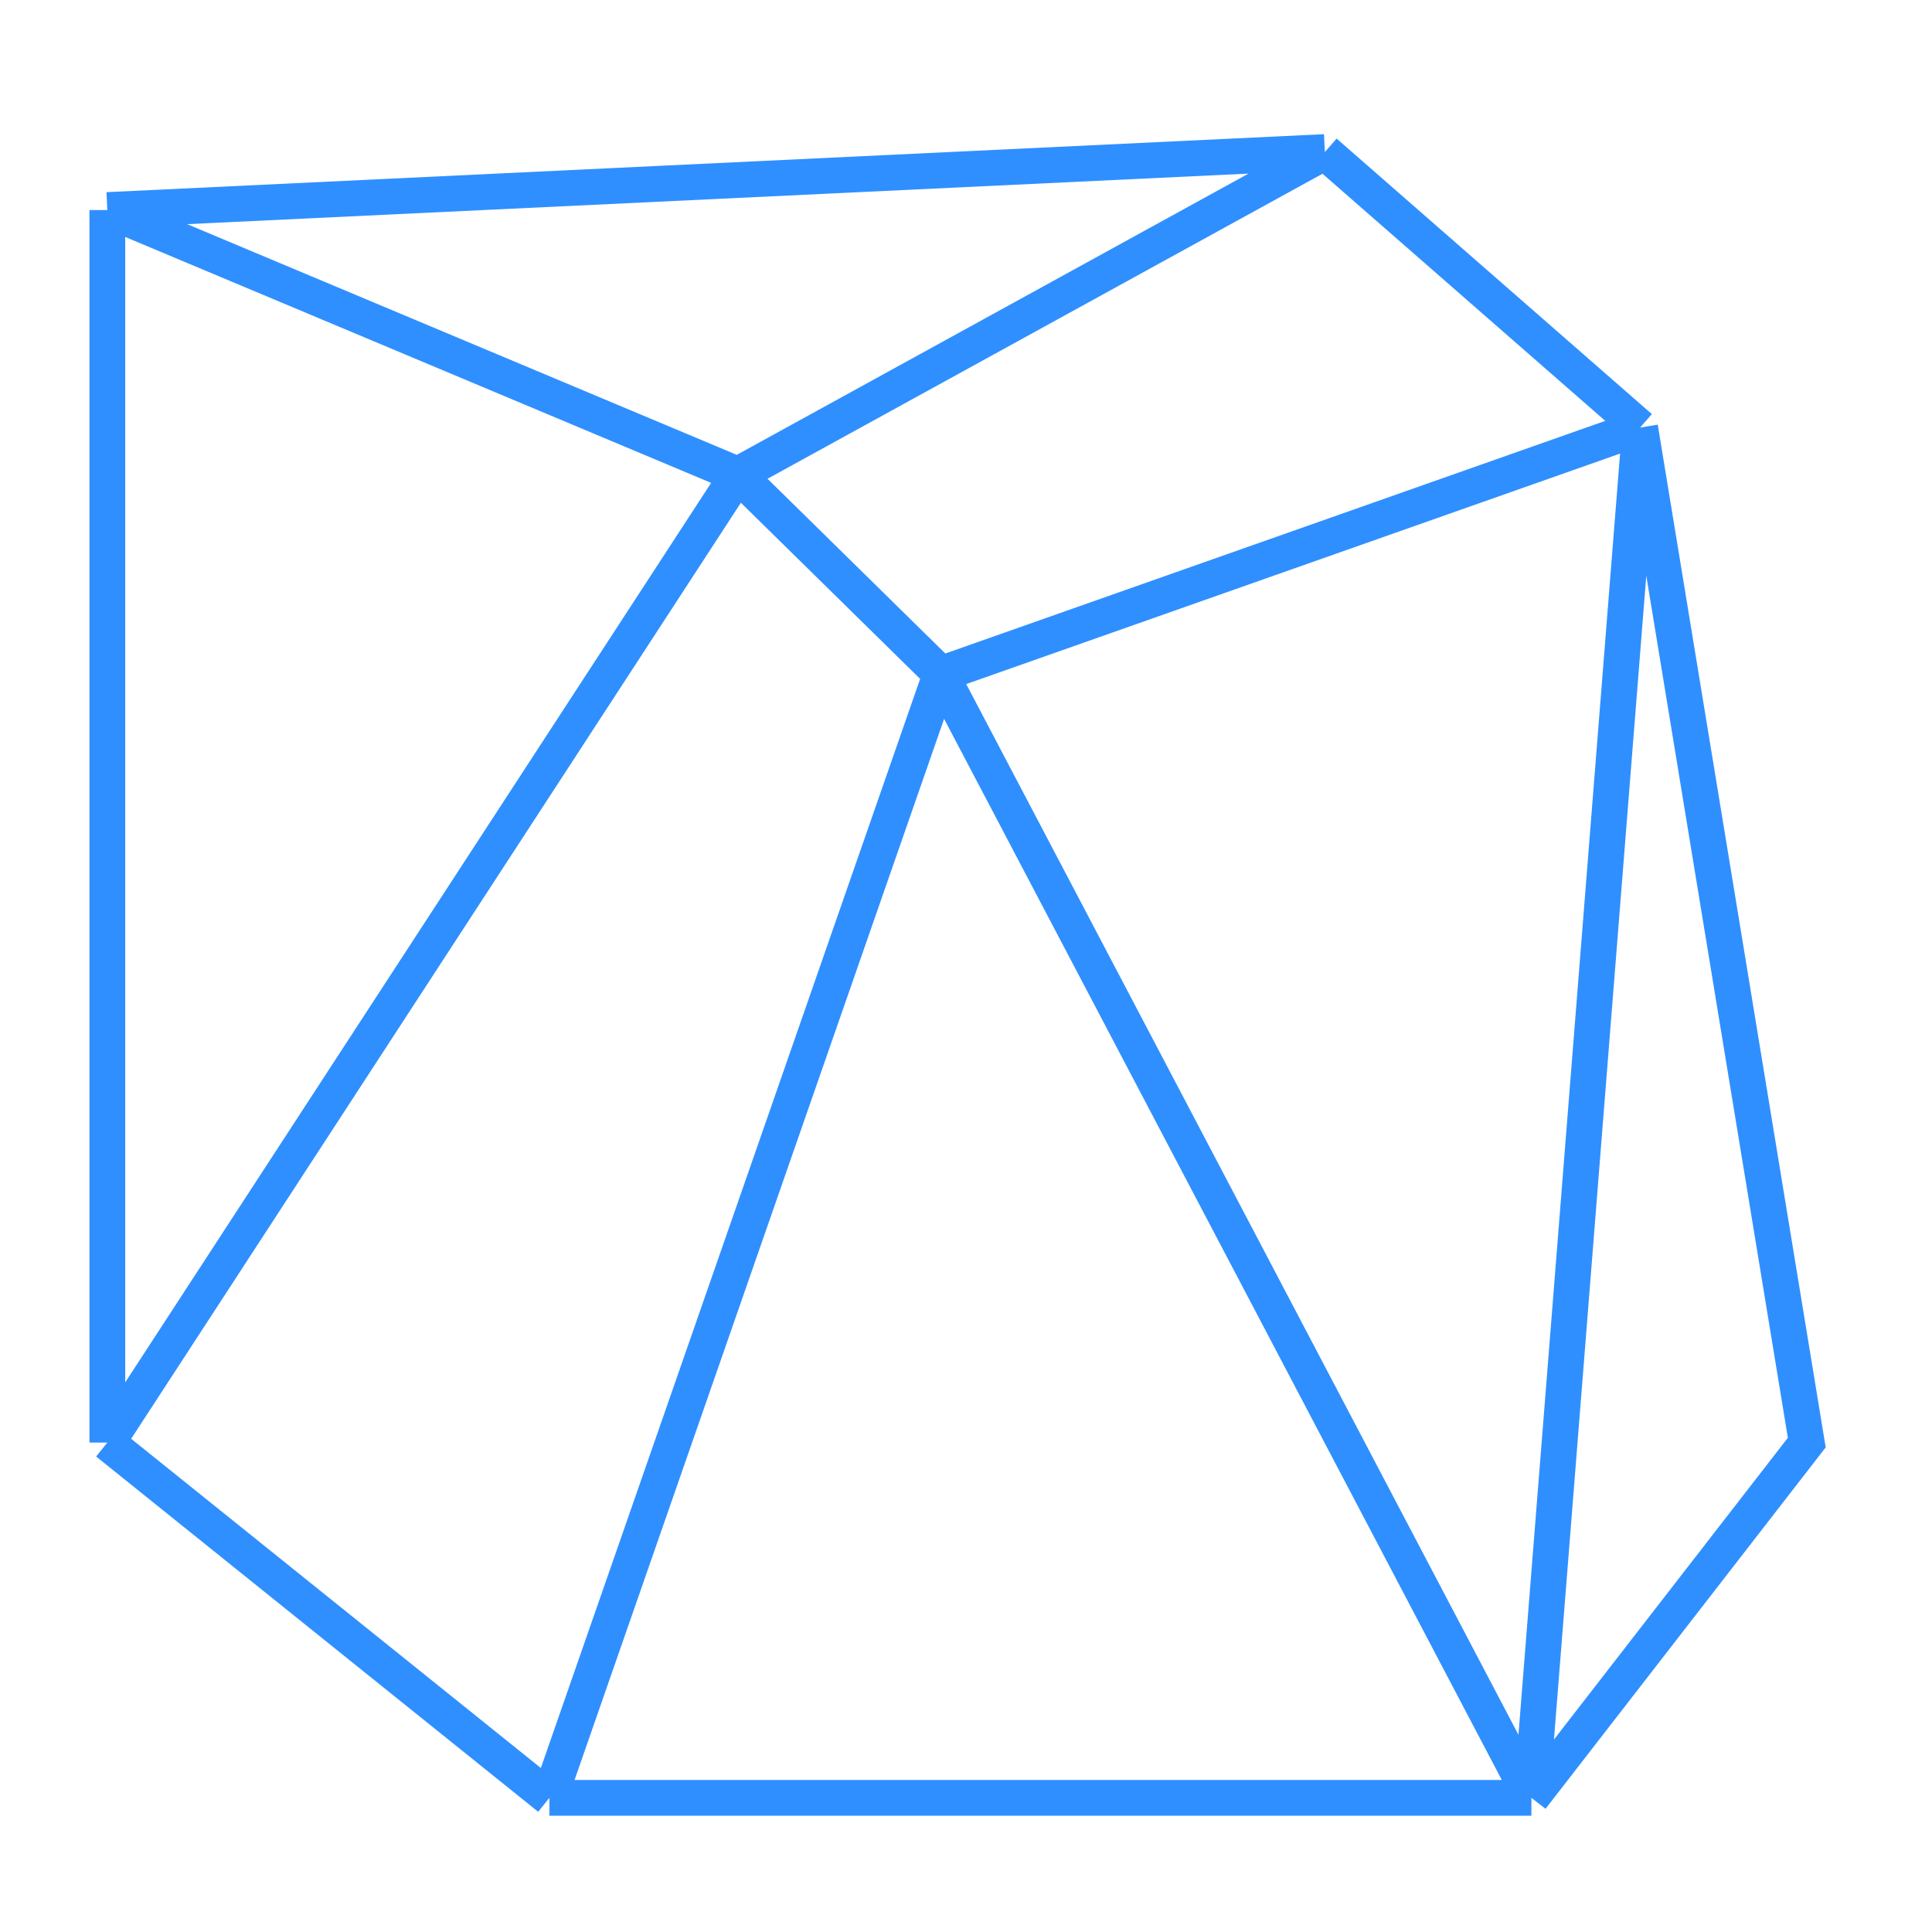
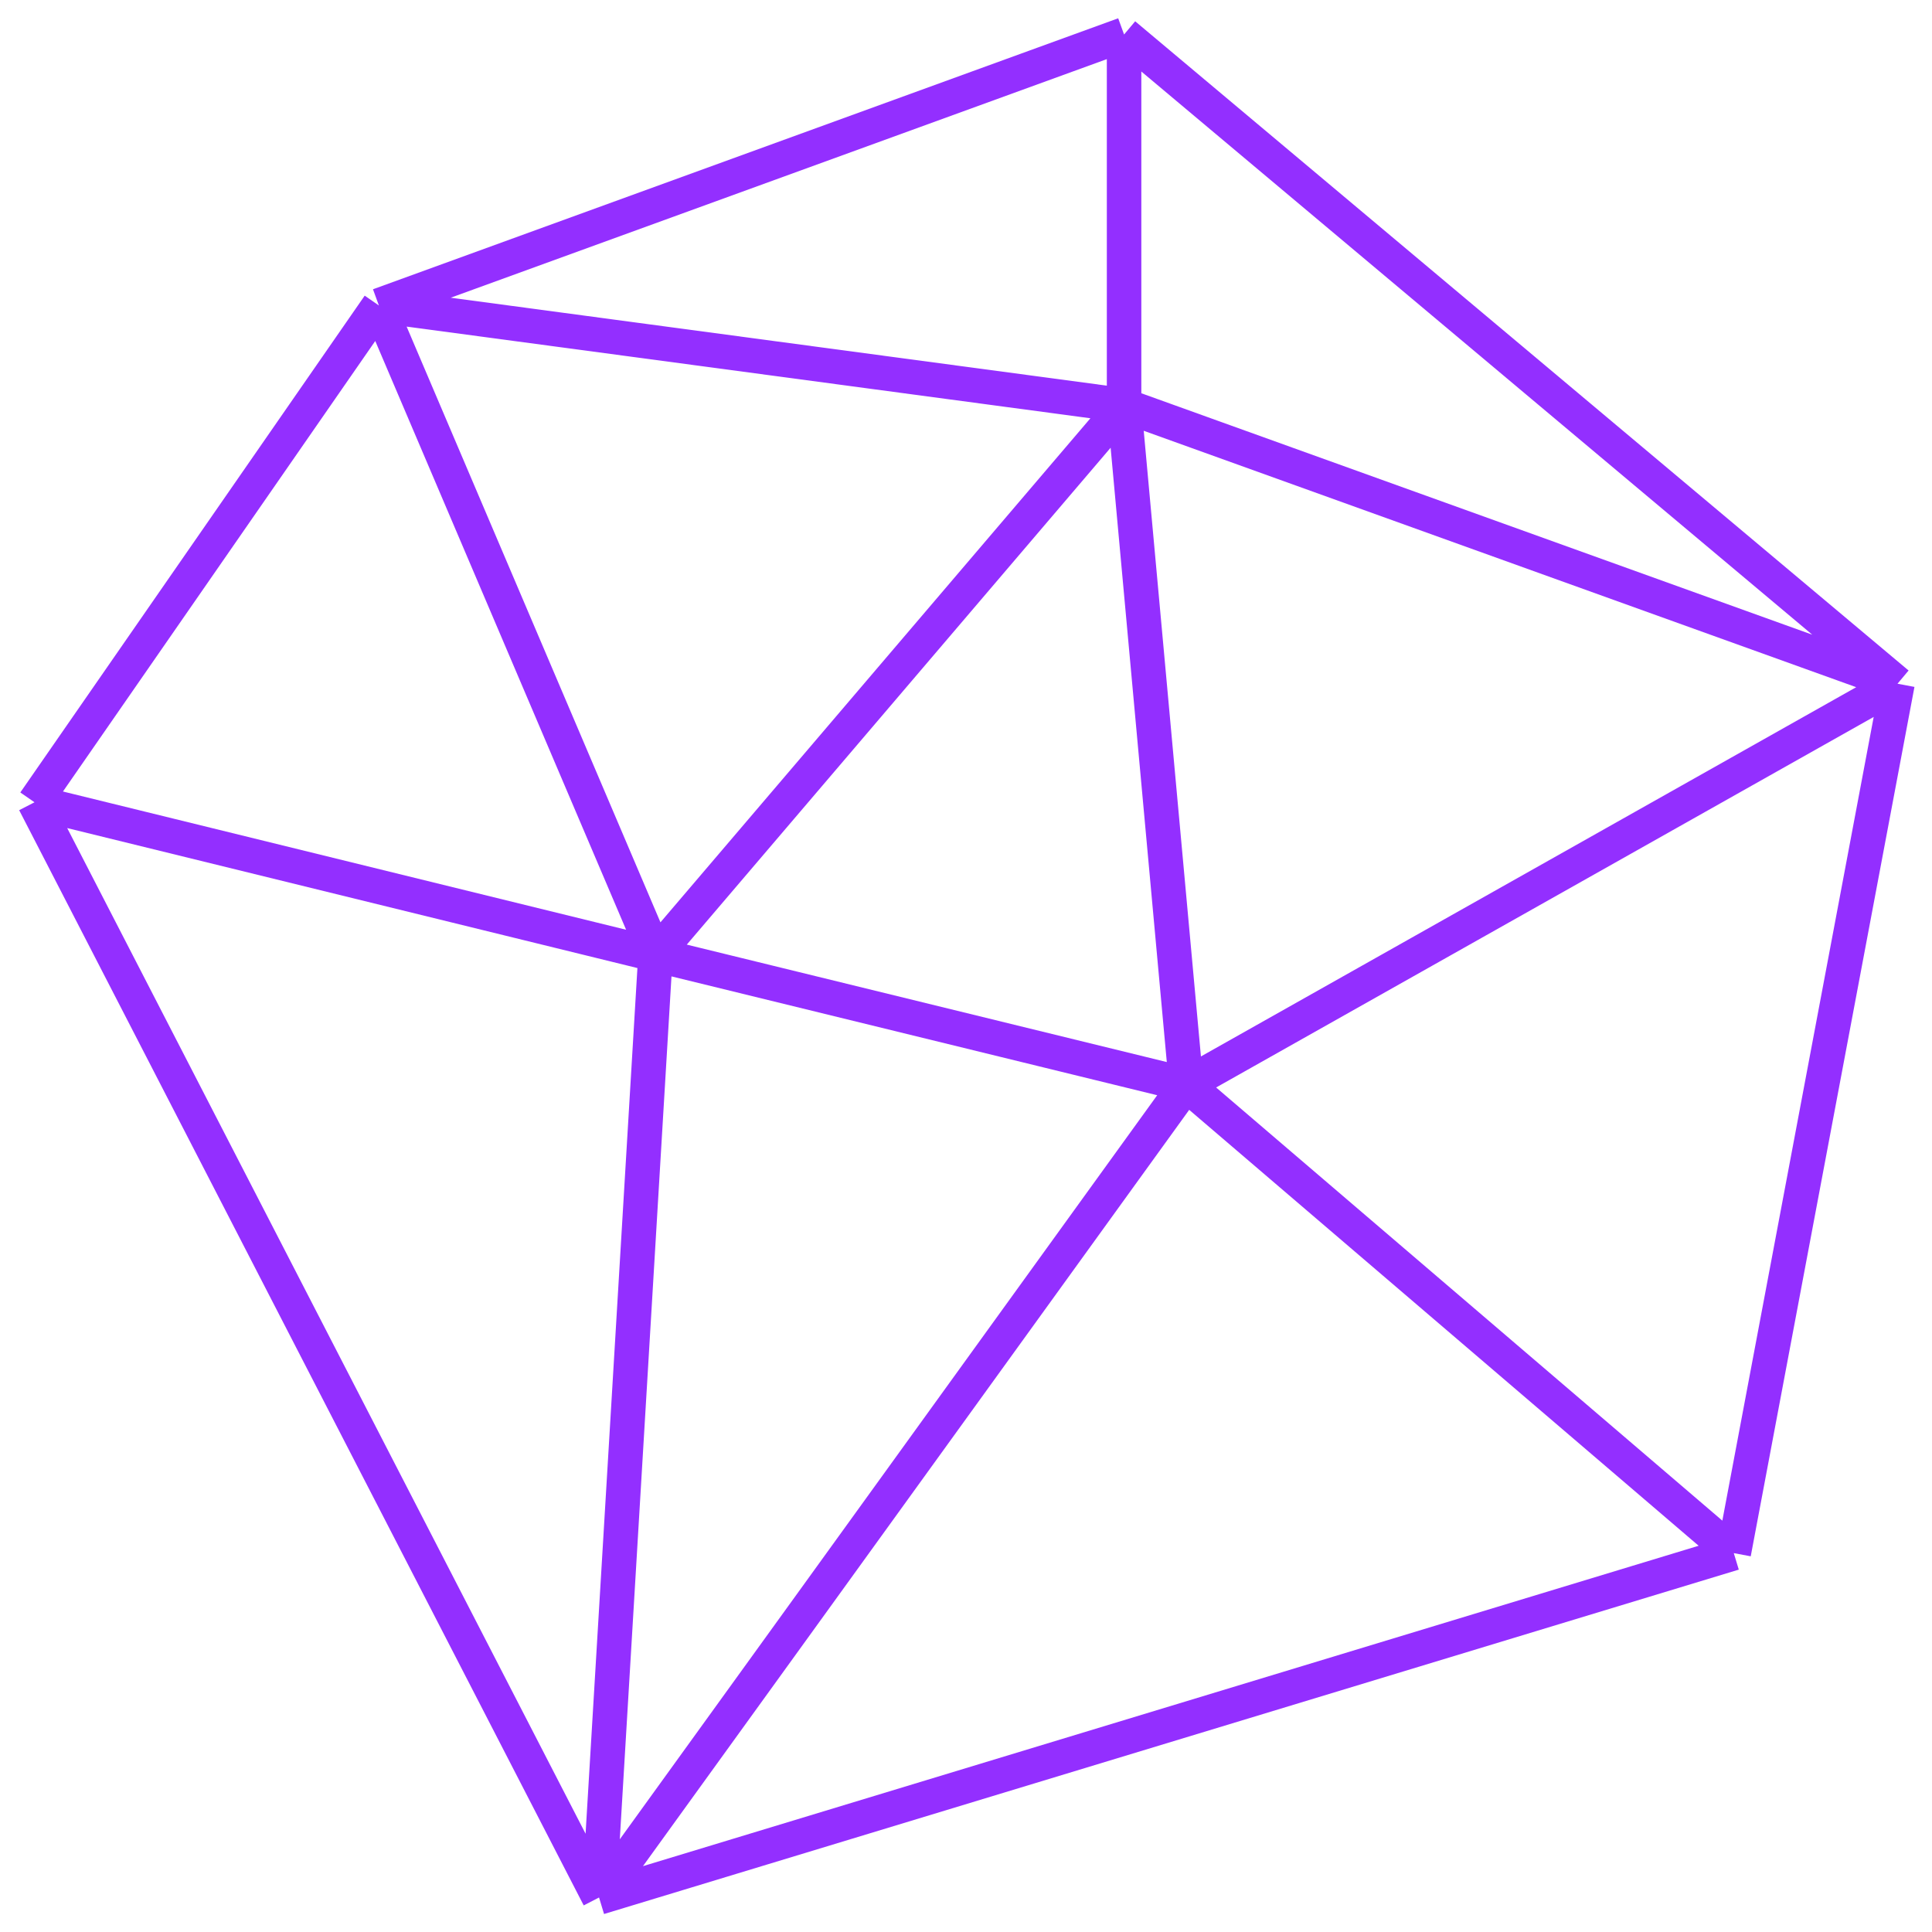
- <svg xmlns="http://www.w3.org/2000/svg" width="100%" height="100%" viewBox="0 0 108 108" version="1.1" xml:space="preserve" style="fill-rule:evenodd;clip-rule:evenodd;">
-   <g transform="matrix(1,0,0,1,5,6.5)">
-     <path d="M1,5.242L69.06,2M1,5.242L1,74.141M1,5.242L36.245,20.035M69.06,2L86.682,17.401M69.06,2L36.245,20.035M86.682,17.401L96,74.141L80.606,94M86.682,17.401L47.589,31.181M86.682,17.401L80.606,94M80.606,94L25.712,94M80.606,94L47.589,31.181M25.712,94L1,74.141M25.712,94L47.589,31.181M1,74.141L36.245,20.035M47.589,31.181L36.245,20.035" style="fill:none;fill-rule:nonzero;stroke:rgb(47,143,255);stroke-width:2px;" />
-   </g>
+ <svg xmlns="http://www.w3.org/2000/svg" width="112" height="112" viewBox="0 0 112 112" fill="none">
+   <path d="M65.164 2L21.964 17.709M65.164 2L110 39.636M65.164 2V23.5M21.964 17.709L2 46.509M21.964 17.709L38 55.346M21.964 17.709L65.164 23.5M2 46.509L34.727 110M2 46.509L38 55.346M34.727 110L100.509 90.036M34.727 110L68.764 62.873M34.727 110L38 55.346M100.509 90.036L110 39.636M100.509 90.036L68.764 62.873M110 39.636L65.164 23.5M110 39.636L68.764 62.873M65.164 23.5L38 55.346M65.164 23.5L68.764 62.873M38 55.346L68.764 62.873" stroke="#932FFF" stroke-width="2" />
</svg>
